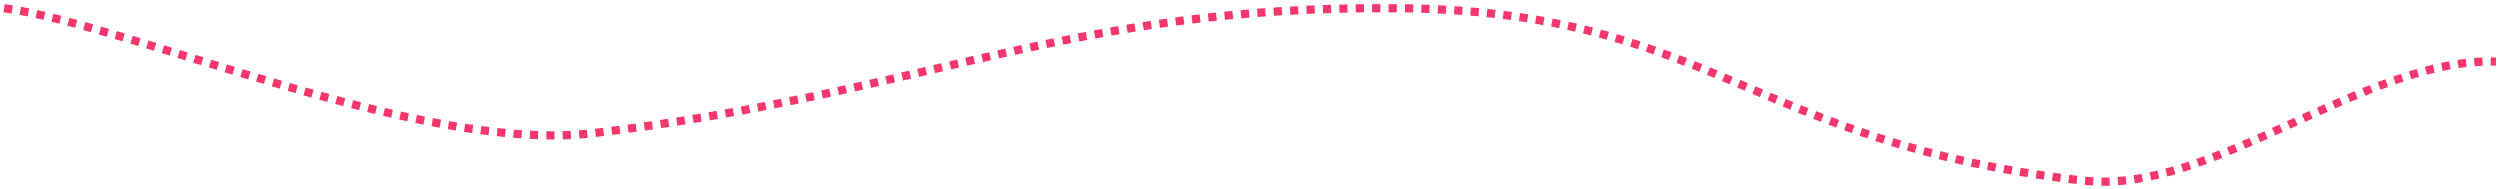
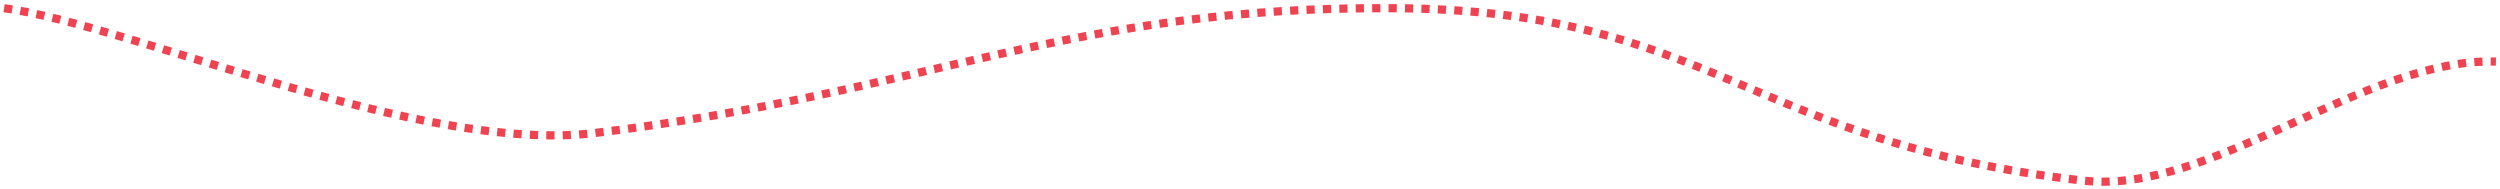
<svg xmlns="http://www.w3.org/2000/svg" width="609" height="46" fill="none">
-   <path d="M1 1.997c30.978 4.18 101.429 35.541 143.764 30.416C225.838 22.597 260.496 1.379 340 2c76.954.6 86.114 32.785 167.5 42 31.257 3.54 68.373-29.961 100.5-29" stroke="#F6376D" stroke-width="2" stroke-dasharray="2 2" />
+   <path d="M1 1.997c30.978 4.18 101.429 35.541 143.764 30.416C225.838 22.597 260.496 1.379 340 2c76.954.6 86.114 32.785 167.5 42 31.257 3.54 68.373-29.961 100.5-29" stroke="#EF4351" stroke-width="2" stroke-dasharray="2 2" />
</svg>
